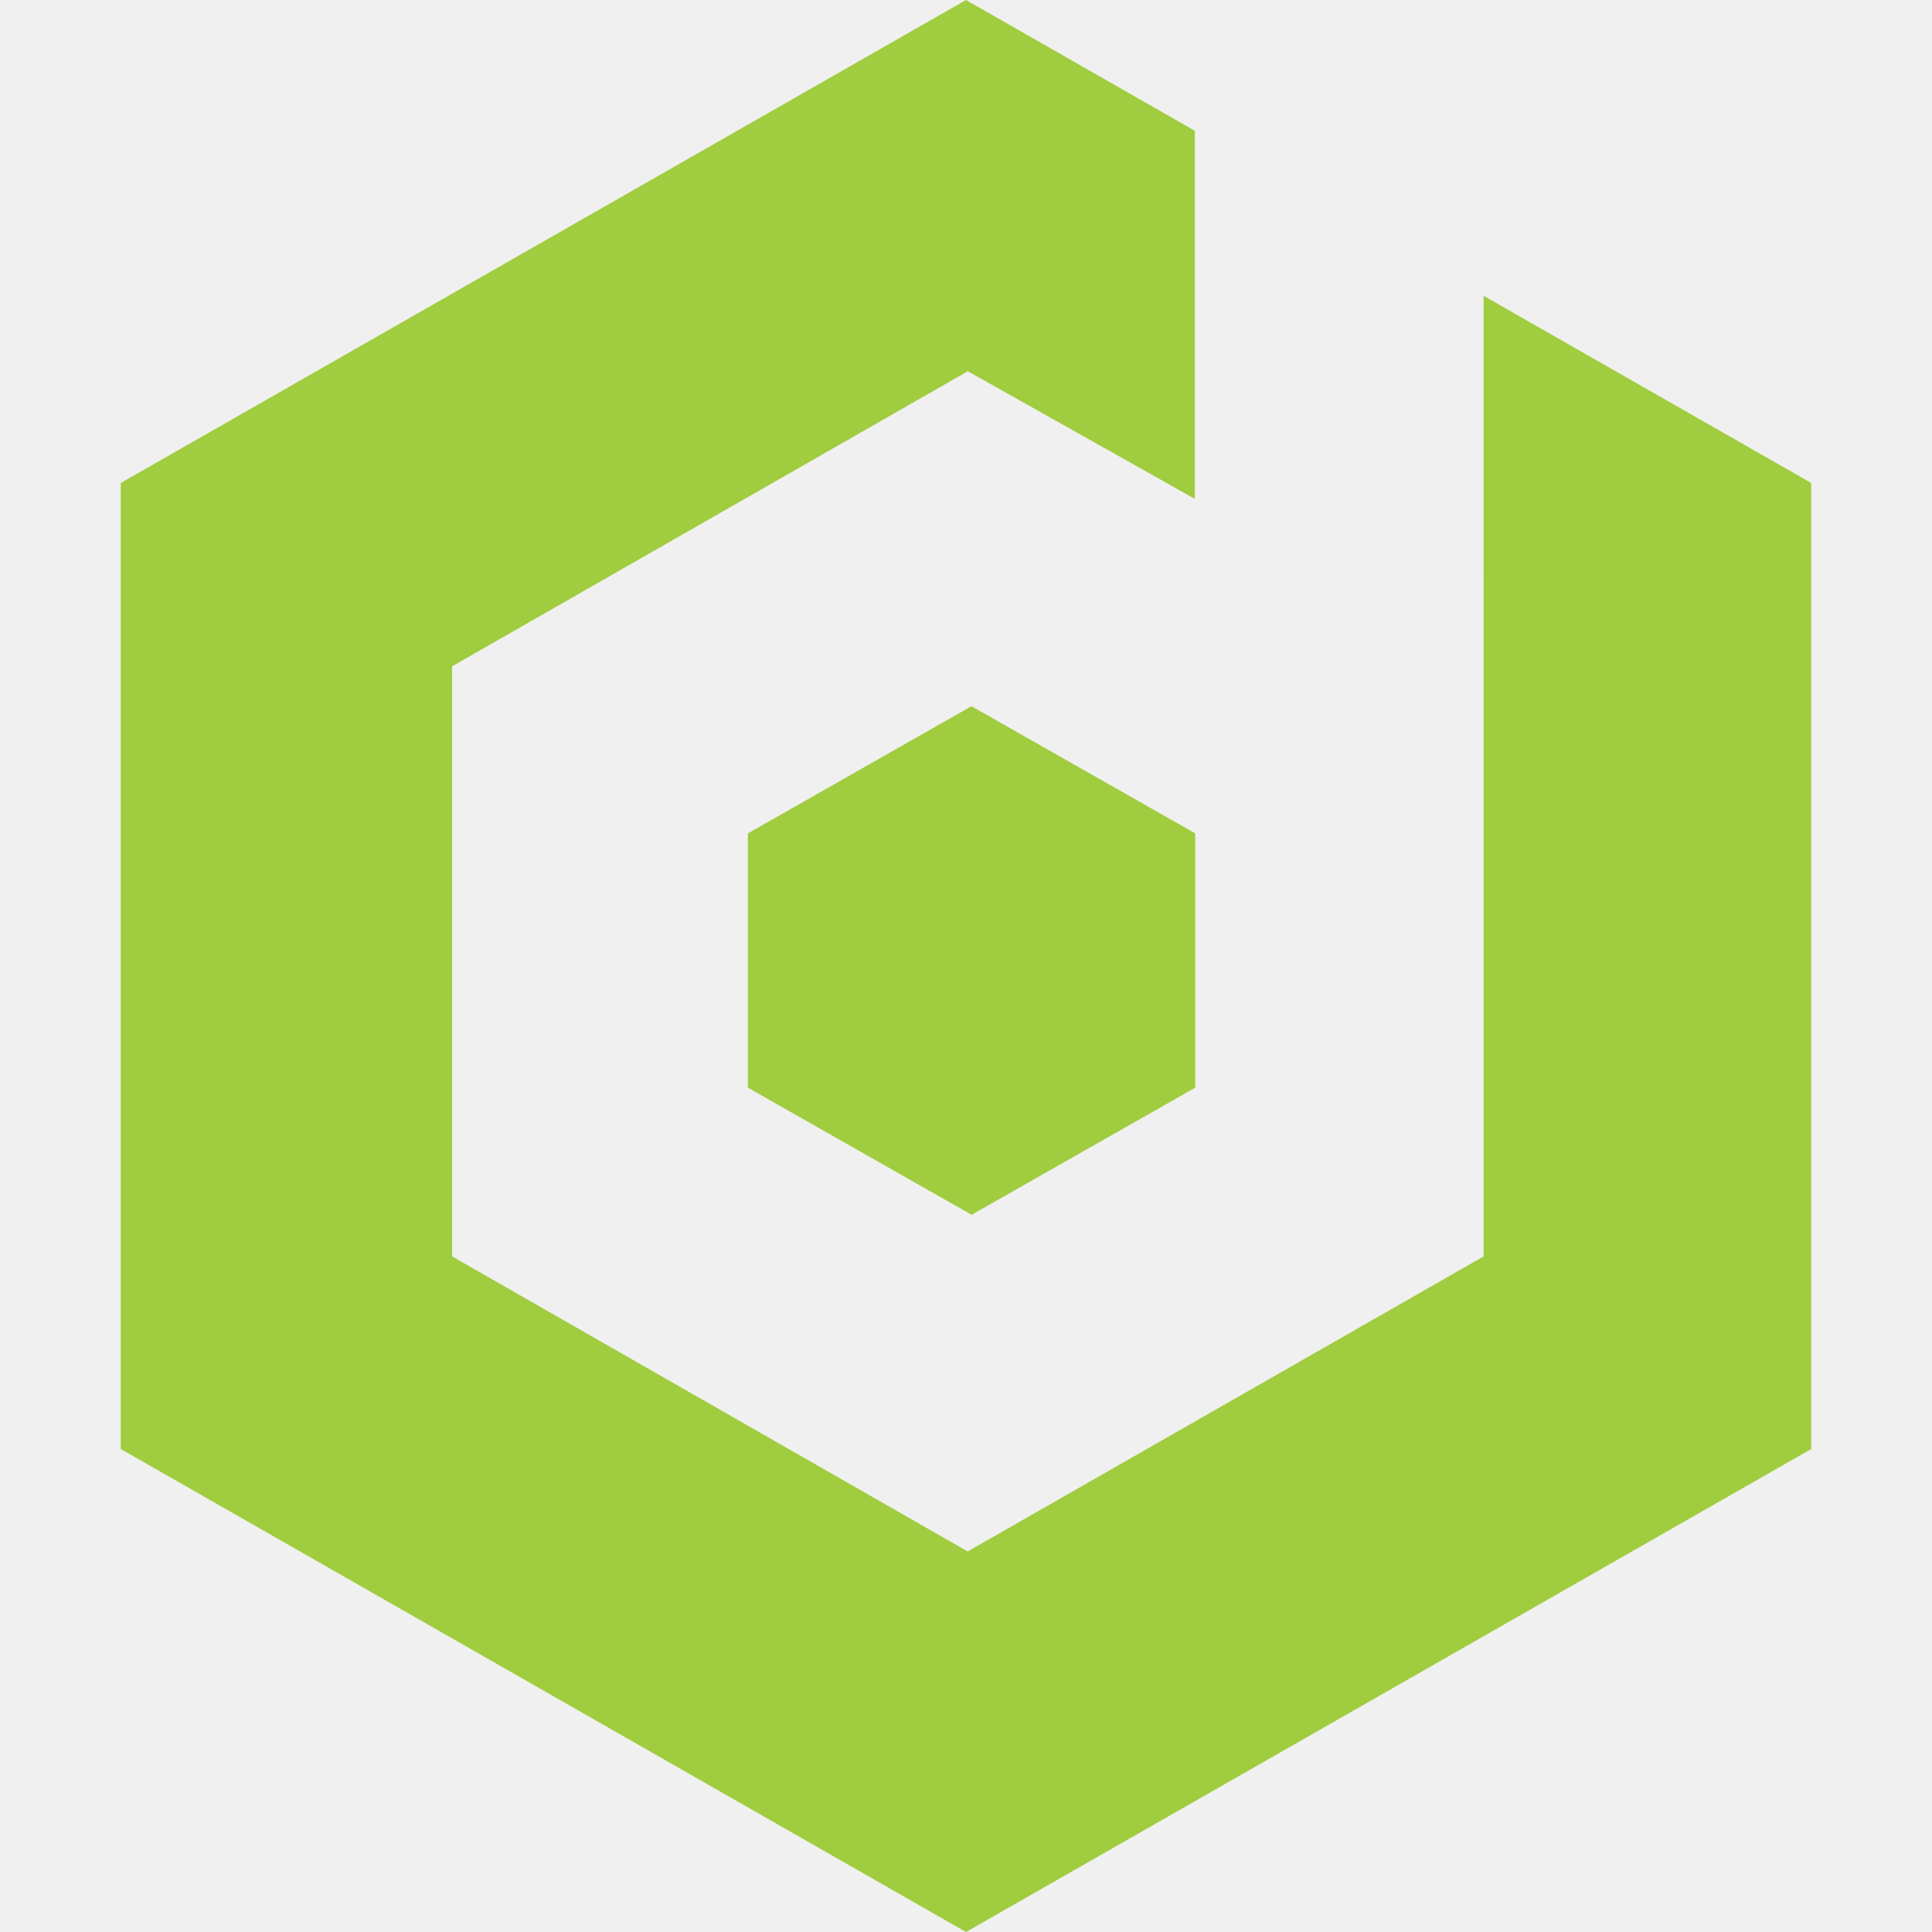
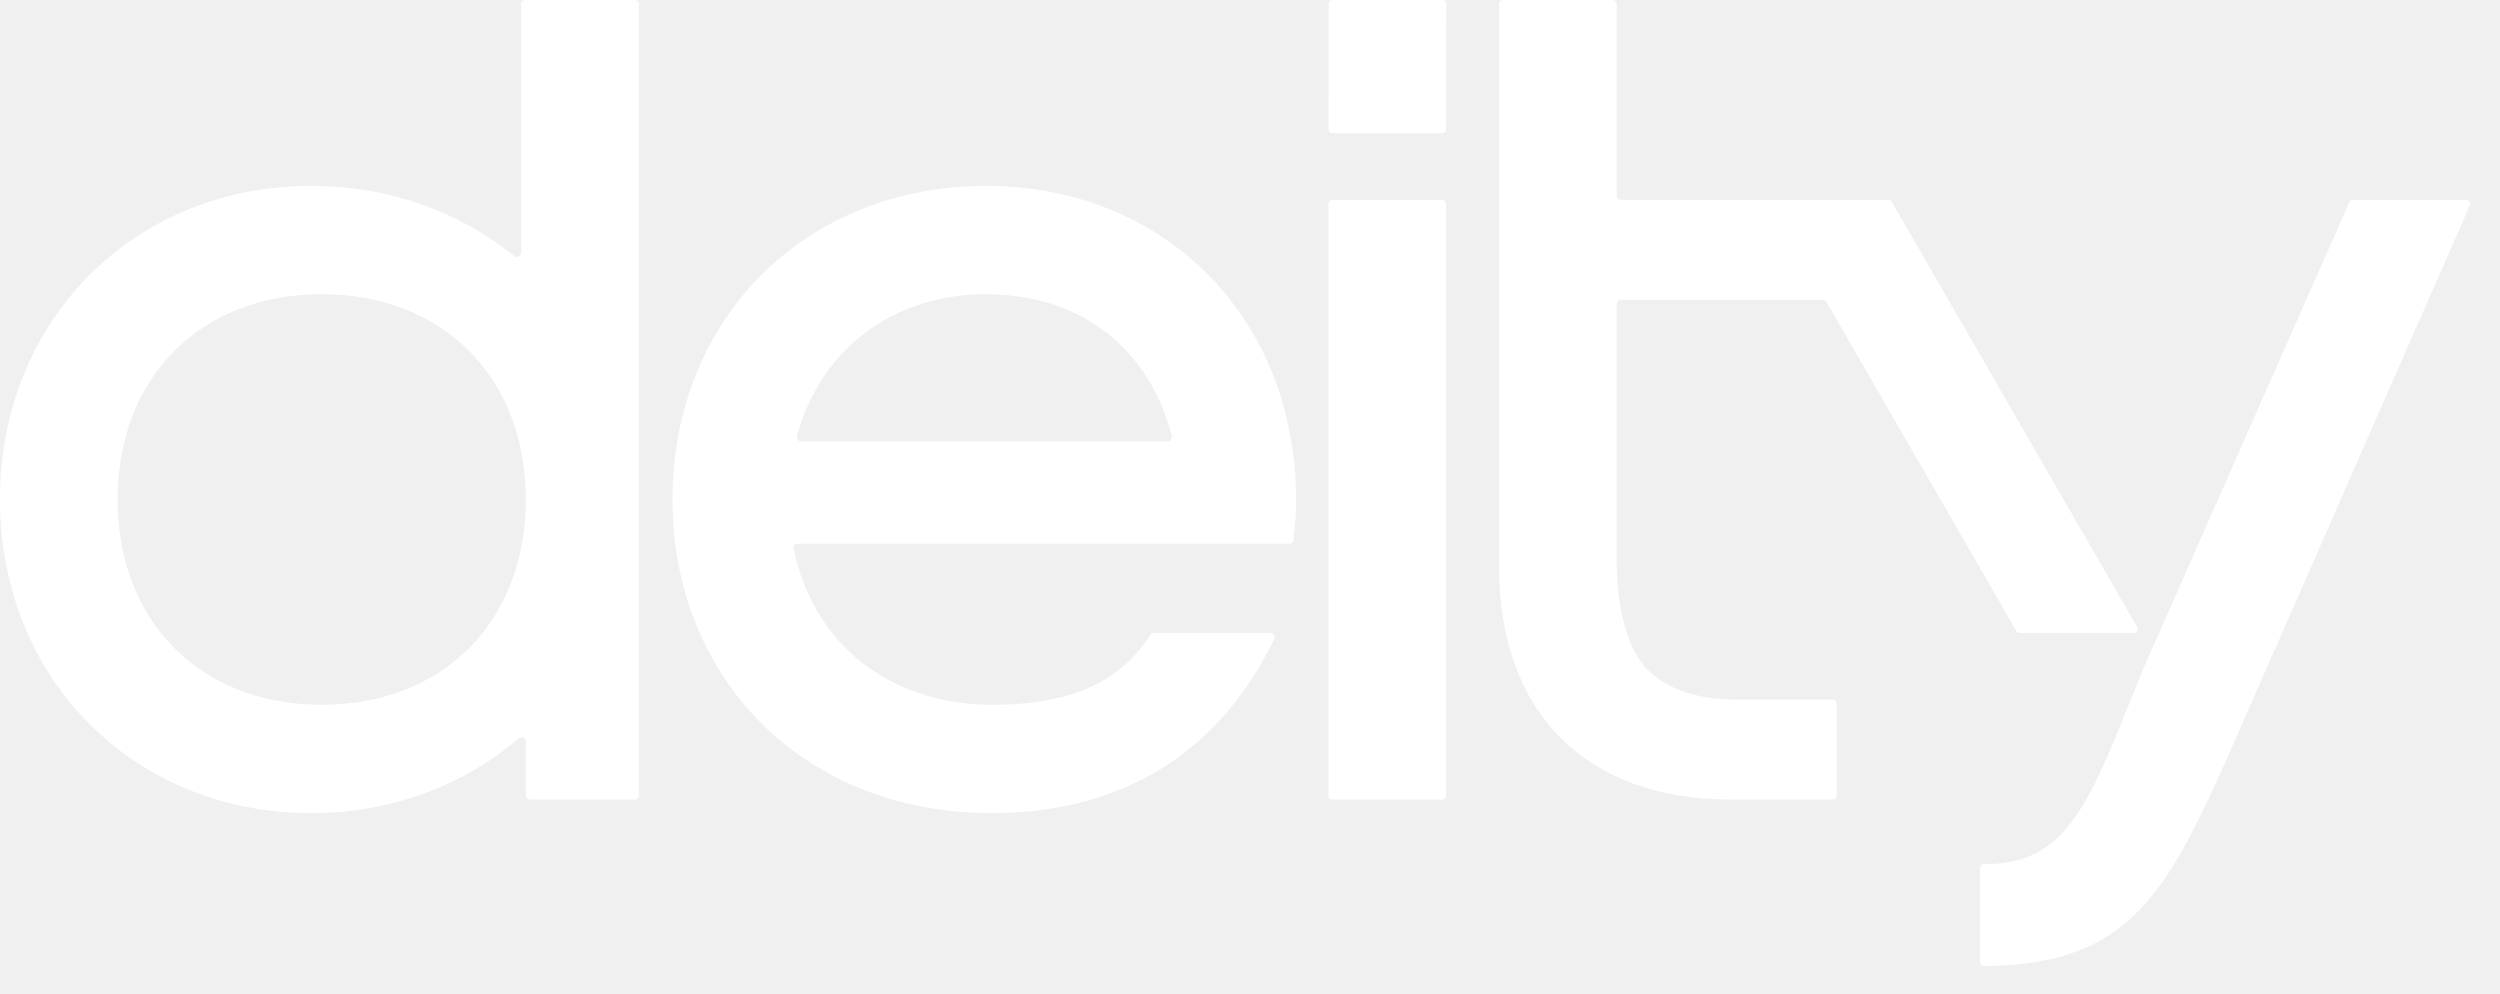
- <svg xmlns="http://www.w3.org/2000/svg" width="64px" height="64px" viewBox="0 0 64 64" version="1.1">
-   <g stroke="none" stroke-width="1" fill="none" fill-rule="evenodd">
-     <path d="M32,0 L39.58,4.332 L39.58,16.526 L32.061,12.298 L14.977,22.072 L14.977,41.62 L32.056,51.394 L49.146,41.62 L49.145,9.798 L60,16 L60,48 L32,64 L4,48 L4,16 L32,0 Z M32.181,23.394 L39.593,27.606 L39.593,36.03 L32.186,40.242 L24.774,36.03 L24.774,27.606 L32.181,23.394 Z" id="logo-mark" fill="#A0CC3F" />
-   </g>
+ <svg xmlns="http://www.w3.org/2000/svg" width="83" height="33" viewBox="0 0 83 33" fill="none">
+   <path d="M65.872 32.073C65.796 32.074 65.734 32.012 65.734 31.936V28.823C65.734 28.747 65.795 28.685 65.872 28.685H65.955C67.413 28.685 68.296 28.057 69.019 26.946C69.6 26.055 70.081 24.864 70.656 23.44C70.835 22.997 71.023 22.532 71.226 22.046L77.994 6.718C78.016 6.668 78.066 6.636 78.121 6.636H81.866C81.966 6.636 82.033 6.738 81.993 6.83L74.81 23.189C74.702 23.433 74.598 23.671 74.496 23.904C73.692 25.736 73.038 27.227 72.351 28.407C71.552 29.773 70.706 30.728 69.544 31.322C68.588 31.812 67.414 32.057 65.872 32.073Z" fill="white" />
+   <path fill-rule="evenodd" clip-rule="evenodd" d="M10.333 26.996C12.995 26.996 15.409 26.068 17.222 24.514C17.314 24.436 17.457 24.5 17.457 24.62L17.457 26.406C17.457 26.482 17.519 26.544 17.596 26.544H21.07C21.146 26.544 21.208 26.482 21.208 26.406V0.138C21.208 0.062 21.146 0 21.07 0H17.441C17.364 0 17.303 0.062 17.303 0.138V8.391C17.303 8.509 17.163 8.574 17.071 8.499C15.273 7.039 12.927 6.171 10.333 6.171C4.452 6.171 0 10.622 0 16.584C0 22.545 4.452 26.996 10.333 26.996ZM3.906 16.584C3.906 12.524 6.66 9.768 10.682 9.768C14.703 9.768 17.457 12.524 17.457 16.584C17.457 20.643 14.703 23.399 10.682 23.399C6.66 23.399 3.906 20.643 3.906 16.584Z" fill="white" />
+   <path fill-rule="evenodd" clip-rule="evenodd" d="M42.306 21.21C42.35 21.119 42.284 21.014 42.183 21.014H38.307C38.259 21.014 38.214 21.039 38.188 21.08C37.091 22.813 35.239 23.399 32.969 23.399C29.527 23.399 26.996 21.372 26.349 18.216C26.331 18.131 26.396 18.053 26.483 18.053H42.801C42.872 18.053 42.931 18 42.938 17.93L42.952 17.813C42.991 17.456 43.031 17.138 43.031 16.622C43.031 10.501 38.618 6.171 32.736 6.171C26.736 6.171 22.326 10.583 22.326 16.584C22.326 22.503 26.653 26.996 32.93 26.996C37.446 26.996 40.58 24.801 42.306 21.21ZM26.59 14.65C26.501 14.65 26.435 14.565 26.458 14.479C27.241 11.601 29.639 9.768 32.736 9.768C36.069 9.768 38.209 11.756 38.906 14.48C38.928 14.567 38.862 14.65 38.773 14.65H26.59Z" fill="white" />
+   <path d="M60.517 9.954C60.566 9.954 60.612 9.981 60.637 10.023L66.941 20.945C66.966 20.988 67.011 21.014 67.061 21.014H70.829C70.936 21.014 71.002 20.899 70.949 20.807L62.809 6.705C62.784 6.662 62.739 6.636 62.689 6.636H53.814C53.737 6.636 53.676 6.574 53.676 6.498V0.138C53.676 0.062 53.614 0 53.537 0H49.908C49.832 0 49.77 0.062 49.77 0.138V18.829C49.77 21.253 50.496 23.178 51.814 24.499C53.132 25.82 55.048 26.544 57.453 26.544H60.839C60.916 26.544 60.977 26.482 60.977 26.406V23.364C60.977 23.288 60.916 23.226 60.839 23.226H57.664C56.374 23.226 55.371 22.903 54.694 22.231C54.017 21.559 53.676 20.097 53.676 18.752V10.092C53.676 10.016 53.737 9.954 53.814 9.954H60.517Z" fill="white" />
+   <path d="M44.242 6.636C44.166 6.636 44.104 6.698 44.104 6.774V26.406C44.104 26.482 44.166 26.544 44.242 26.544H47.871C47.948 26.544 48.009 26.482 48.009 26.406V6.774C48.009 6.698 47.948 6.636 47.871 6.636H44.242Z" fill="white" />
+   <path d="M44.252 0C44.175 0 44.114 0.062 44.114 0.138L44.104 4.285C44.104 4.362 44.166 4.424 44.242 4.424H47.871C47.948 4.424 48.01 4.362 48.01 4.286L48.019 0.139C48.019 0.062 47.957 0 47.881 0H44.252Z" fill="white" />
</svg>
